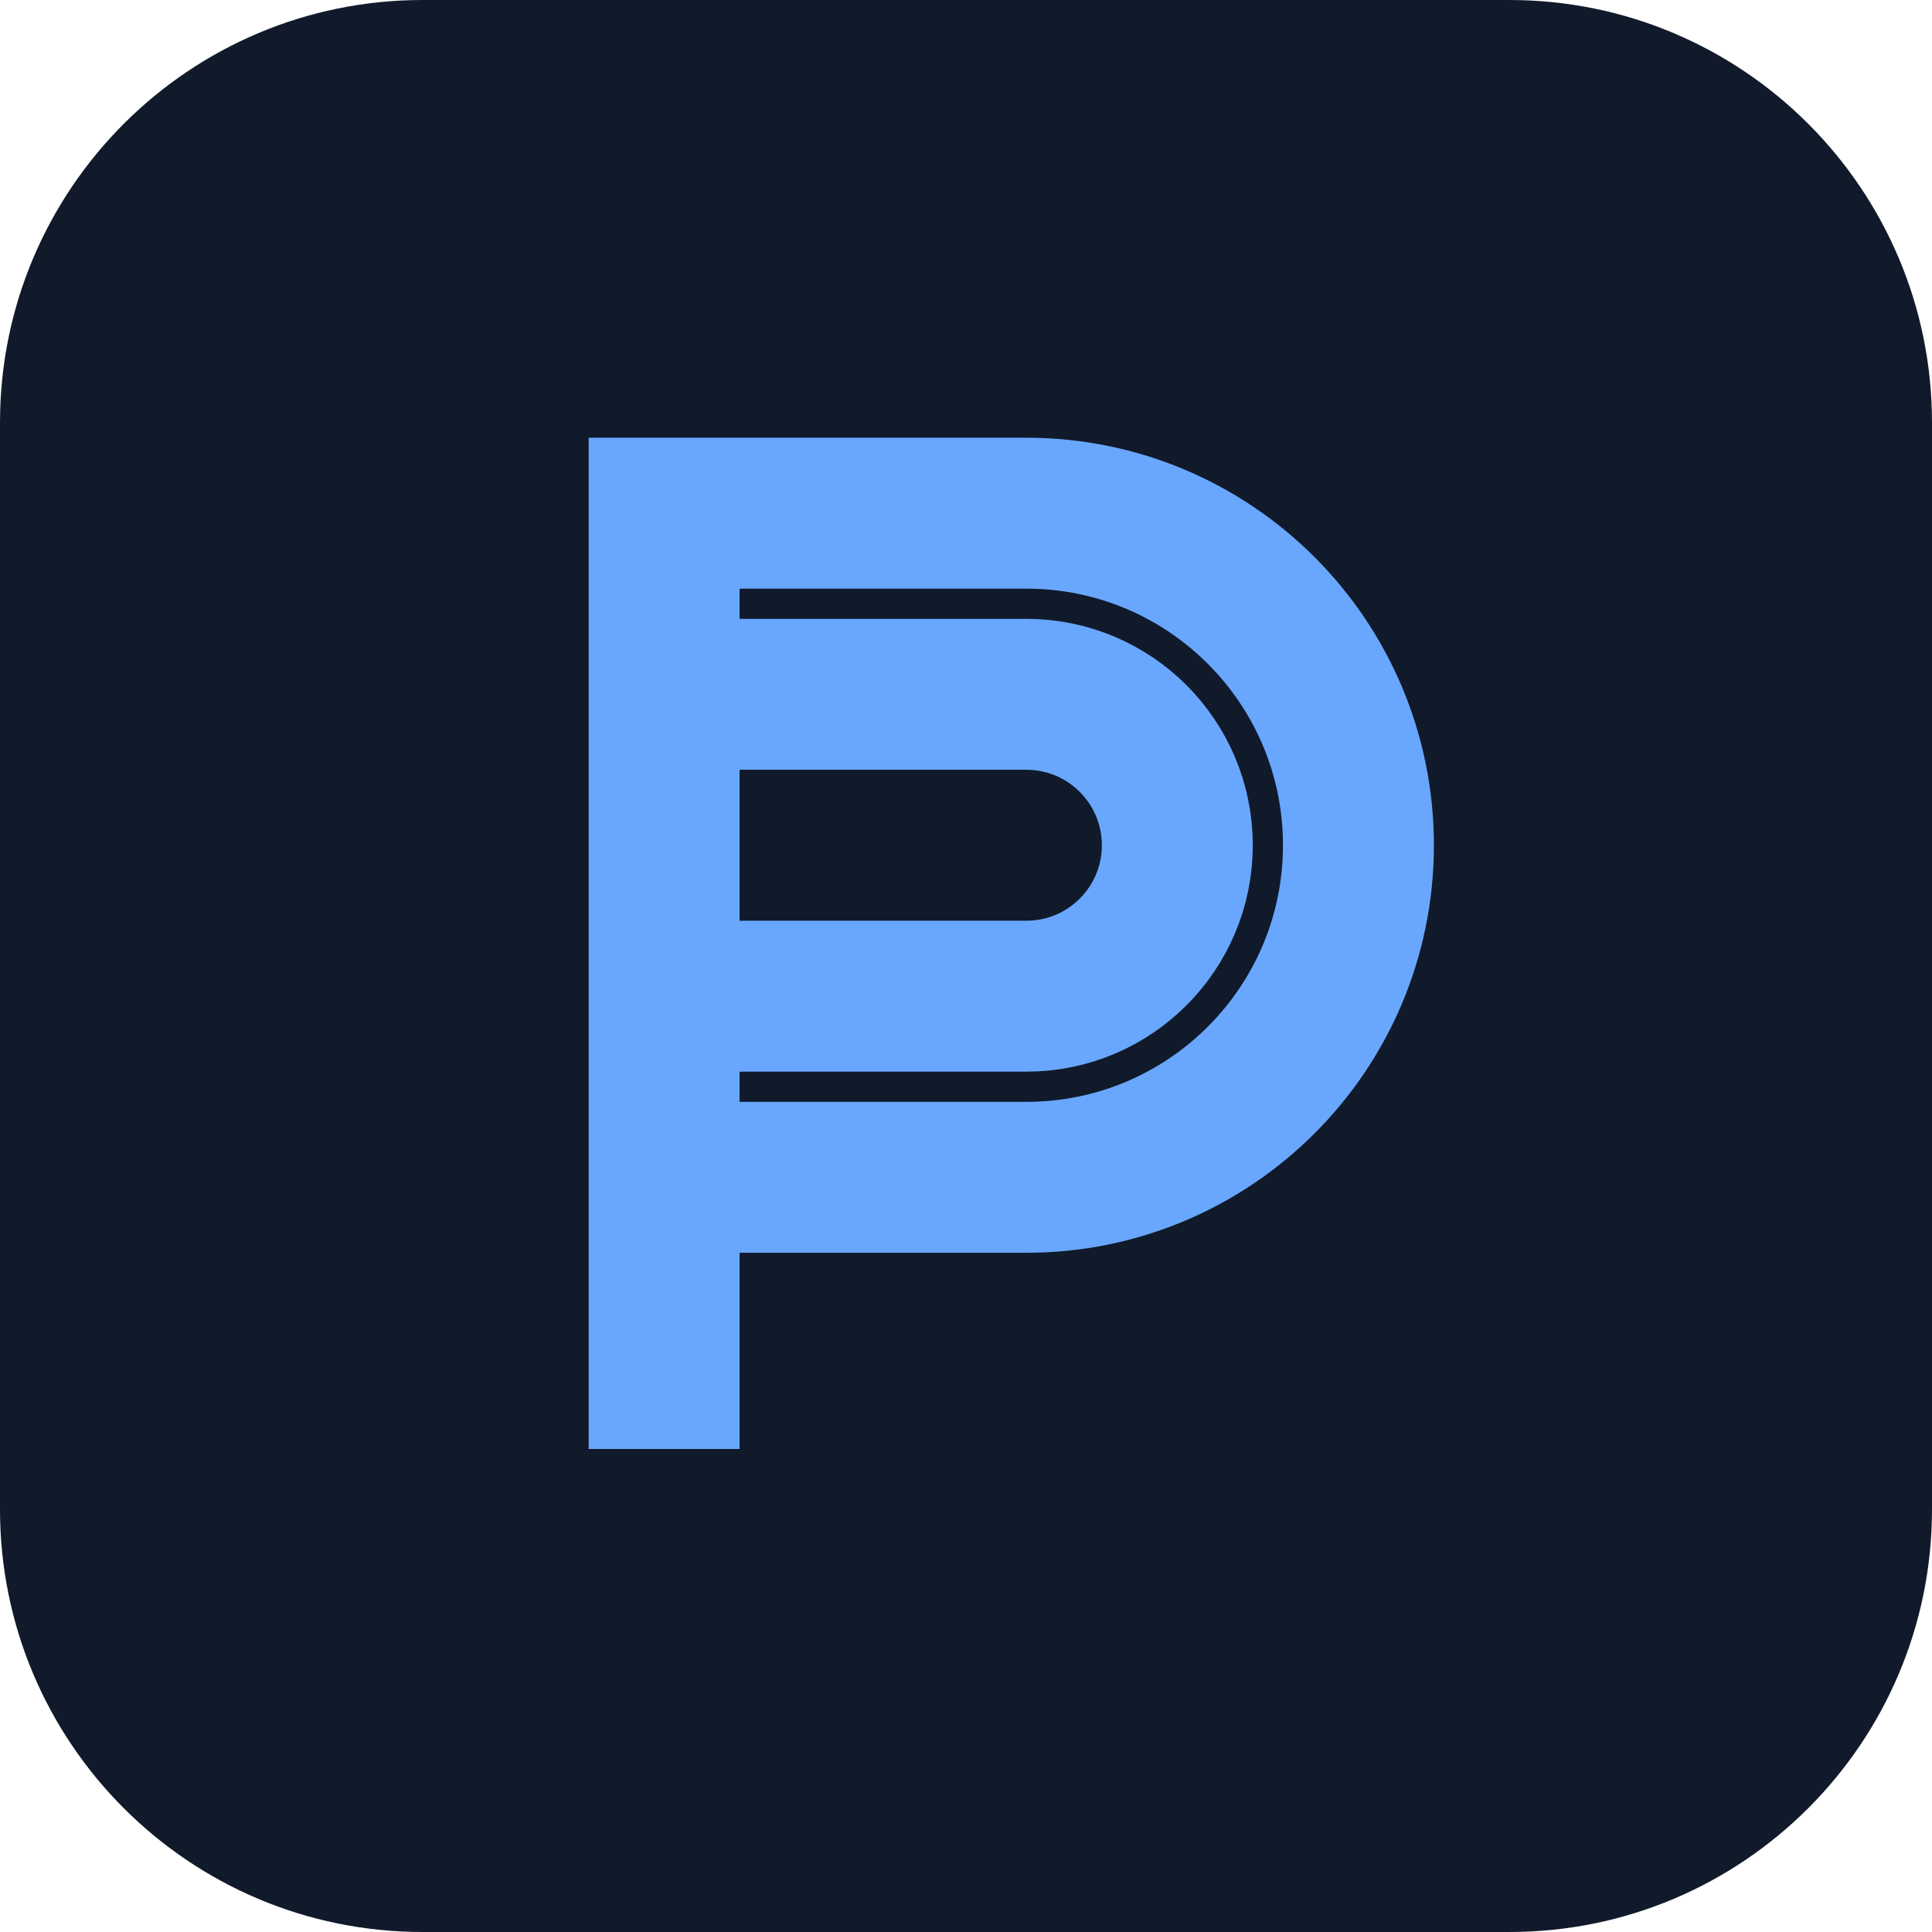
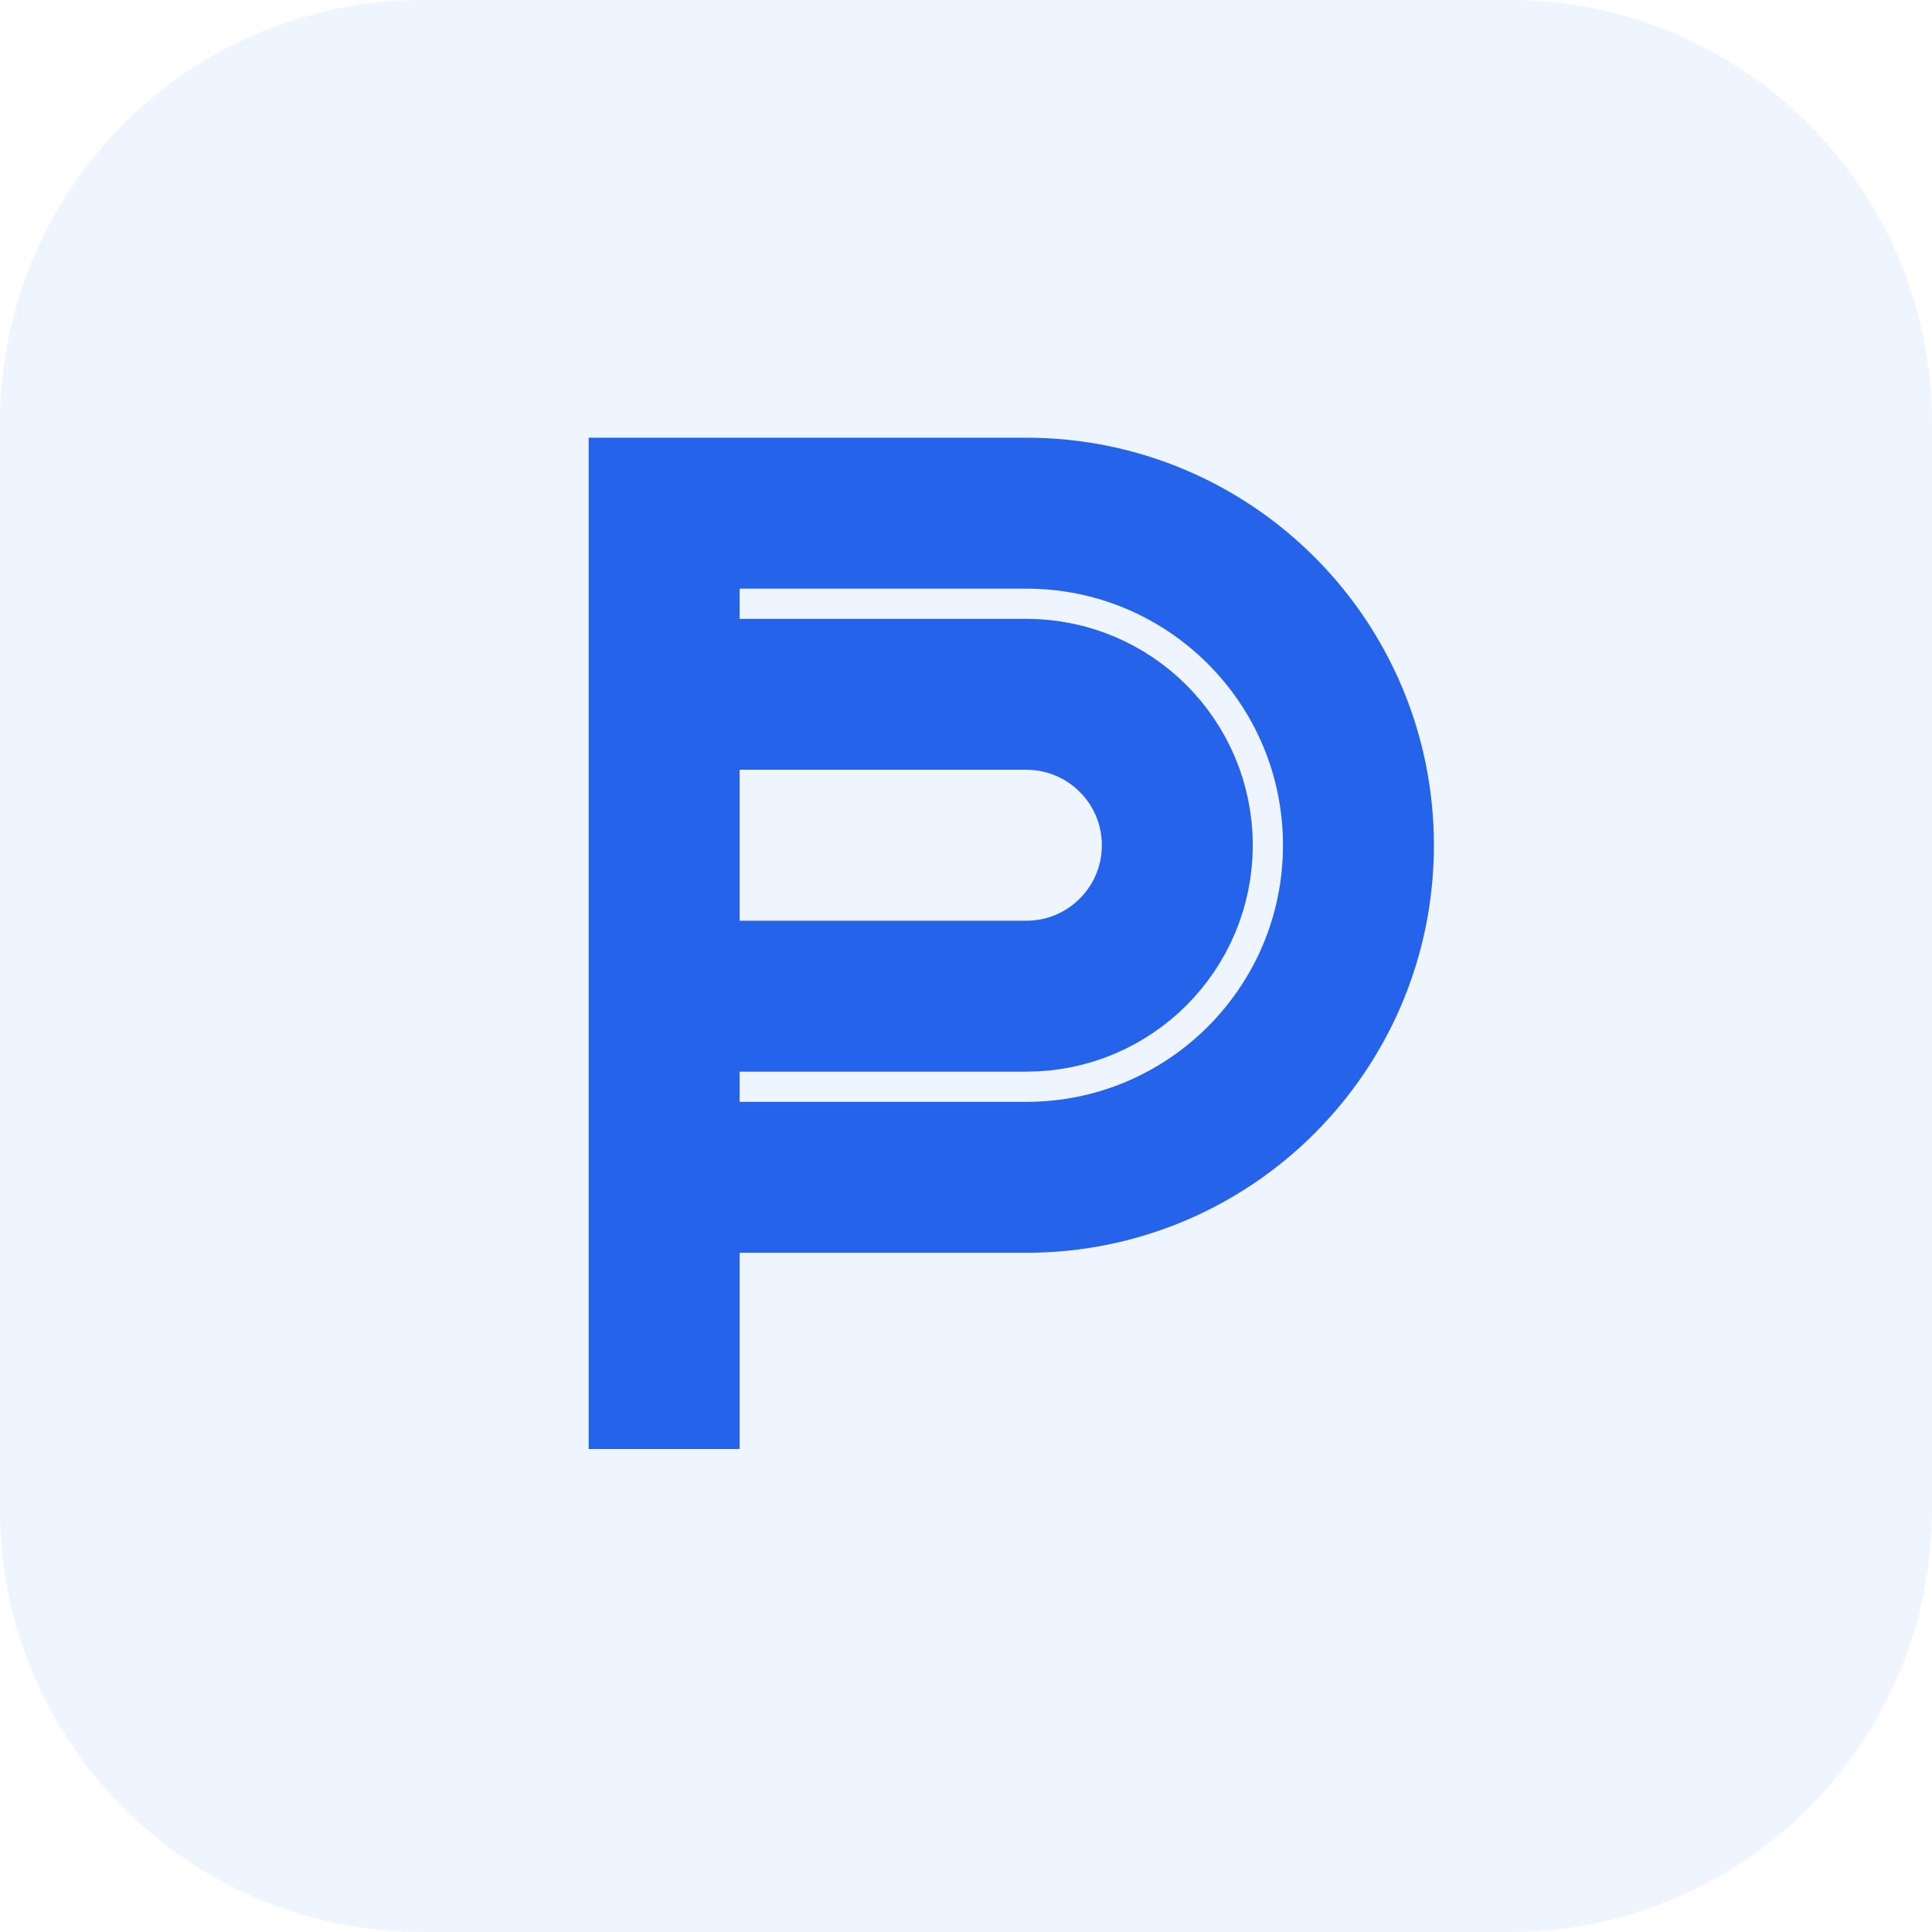
<svg xmlns="http://www.w3.org/2000/svg" viewBox="0 0 64 64">
-   <rect width="64" height="64" rx="14" fill="#101a2a" />
-   <path d="M22 48V17h12a11 11 0 0 1 0 22H22m0-16h12a5 5 0 0 1 0 10H22" fill="none" stroke="#69a7ff" stroke-width="5" />
+   <rect width="64" height="64" rx="14" fill="#eff5ff" />
+   <path d="M22 48V17h12a11 11 0 0 1 0 22H22m0-16h12a5 5 0 0 1 0 10H22" fill="none" stroke="#2563eb" stroke-width="5" />
</svg>
